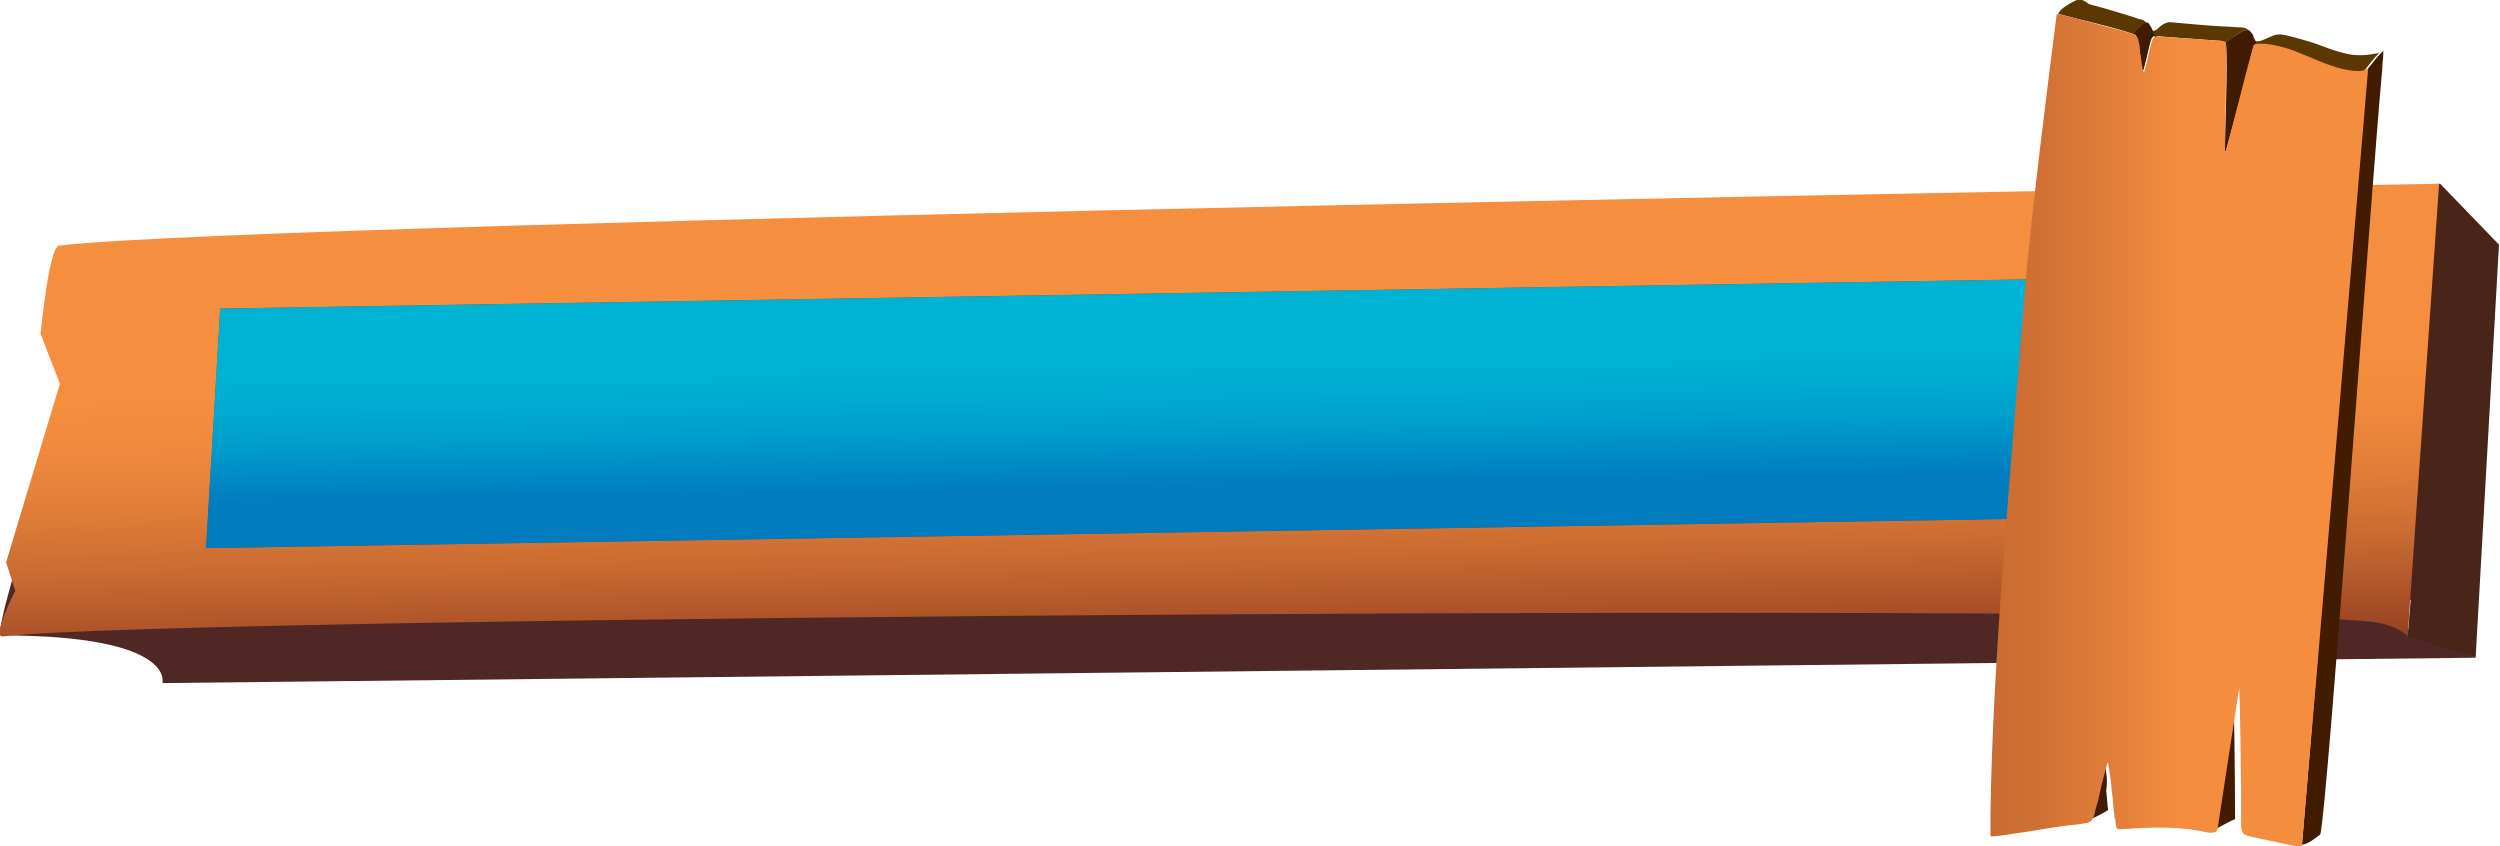
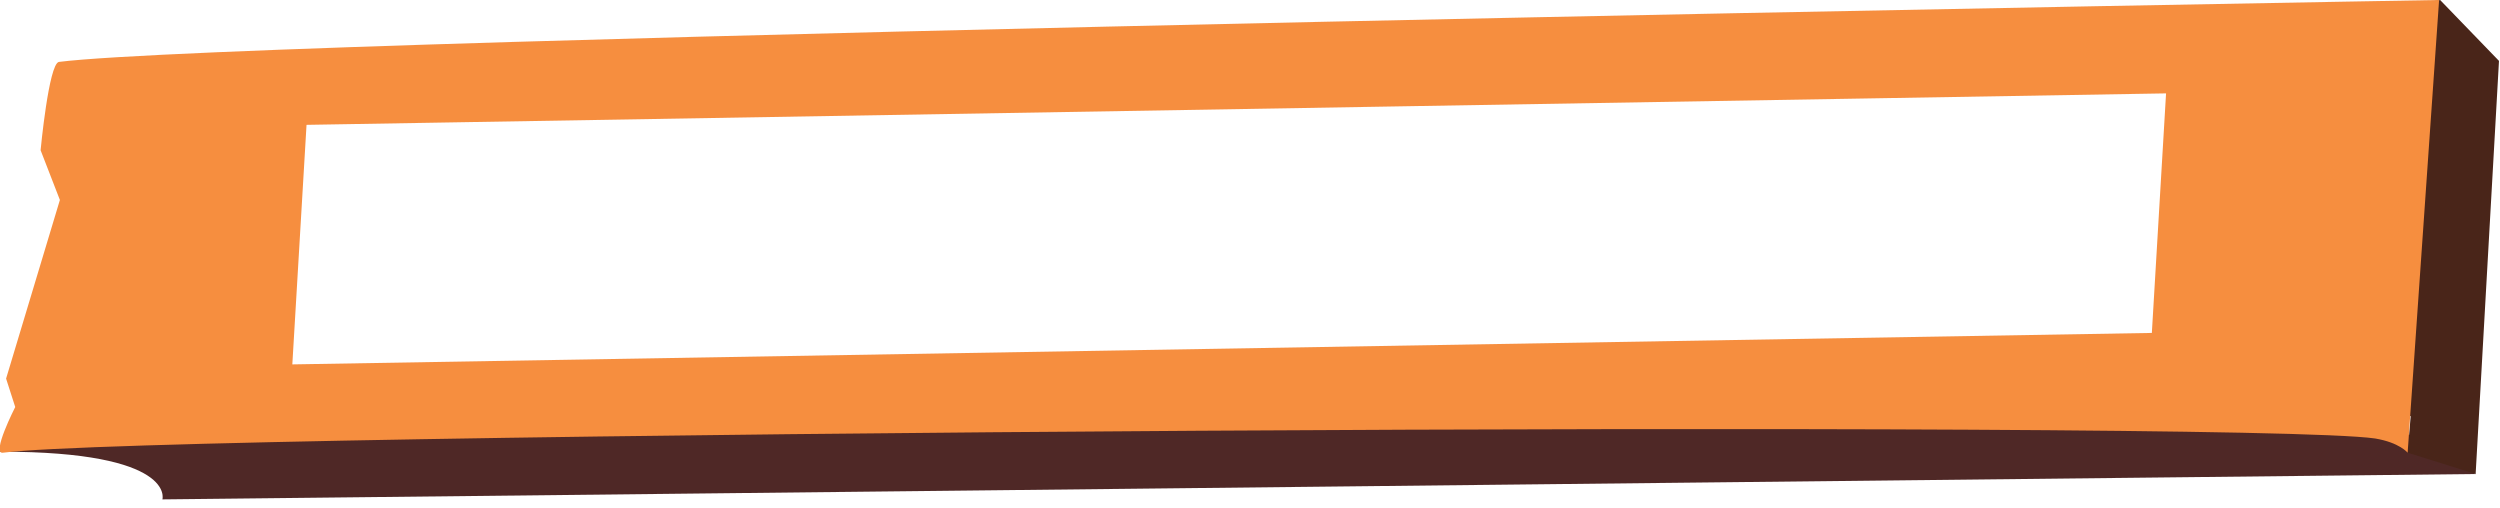
- <svg xmlns="http://www.w3.org/2000/svg" xmlns:xlink="http://www.w3.org/1999/xlink" version="1.1" id="volume-slider" x="0px" y="0px" viewBox="0 0 246.3 83.3" style="enable-background:new 0 0 246.3 83.3;" xml:space="preserve">
+ <svg xmlns="http://www.w3.org/2000/svg" version="1.1" id="volume-slider" x="0px" y="0px" viewBox="0 0 246.3 50" style="enable-background:new 0 0 246.3 50;" xml:space="preserve">
  <style type="text/css">
	.st0{fill:#4F2826;}
	.st1{fill:#492519;}
- 	.st2{fill:url(#volume-front_00000181790871168802338710000001570780755950126247_);}
- 	.st3{fill:#944022;}
- 	.st4{clip-path:url(#SVGID_00000029740298359317320070000004235504827468120747_);}
- 	.st5{fill:url(#volume-fill_00000177454653804999308320000002850309633014480818_);}
- 	.st6{fill:#5A3800;}
- 	.st7{fill:#B67536;}
- 	.st8{fill:#411C00;}
- 	.st9{fill:url(#SVGID_00000000217081763731813840000007862185096683425214_);}
+ 	.st2{fill:#F68E3F;}
</style>
  <g id="volume-back">
-     <path class="st0" d="M11.3,25.1c0,0-12.5,37.5-11.2,37.5C17.4,62.6,16,67.3,16,67.3l227.9-2.5l-110-43.4L11.3,25.1L11.3,25.1z" />
-     <path class="st1" d="M240.4,18.1L208,21.4c3,15.2,8.4,37.7,8.4,37.7l21.1,0l-0.3,3.6l6.7,2.1l2.3-40.7L240.4,18.1L240.4,18.1z" />
+     <path id="volume-bg-1" class="st0" d="M8.5,42.5c0,0-9.7,2-8.4,2c17.3,0,15.9,4.7,15.9,4.7l227.9-2.5l-10.5-6.2L8.5,42.5z" />
+     <path id="volume-bg-2" class="st1" d="M240.4,0l-23,3.4c3,15.2-1,37.6-1,37.6h21.1l-0.3,3.6l6.7,2.1L246.2,6L240.4,0L240.4,0z" />
  </g>
-   <linearGradient id="volume-front_00000093148706599880127670000014410177268695975603_" gradientUnits="userSpaceOnUse" x1="-32.329" y1="63.987" x2="-31.557" y2="19.926" gradientTransform="matrix(1 0 -0.5905 -1 178.2255 84.4255)">
-     <stop offset="0.39" style="stop-color:#F68E3F" />
-     <stop offset="0.5" style="stop-color:#F0893D" />
-     <stop offset="0.63" style="stop-color:#E17D38" />
-     <stop offset="0.78" style="stop-color:#C86A31" />
-     <stop offset="0.93" style="stop-color:#A64E27" />
-     <stop offset="1" style="stop-color:#944022" />
-   </linearGradient>
-   <path id="volume-front" style="fill:url(#volume-front_00000093148706599880127670000014410177268695975603_);" d="M4,32.9l1.9,4.9  L0.6,55.4l0.9,2.8c0,0-2.4,4.7-1.2,4.5c15.6-2,220.6-3.3,233.7-1.4c2.4,0.4,3.2,1.4,3.2,1.4l3.1-44.6c0,0-215.5,3.7-234.5,6.1  C4.8,24.4,4,32.9,4,32.9z" />
-   <polygon id="volume-bg" class="st3" points="212,50.9 20.3,54 21.7,30.4 213.4,27.3 " />
-   <g id="volume-ind">
-     <g>
-       <defs>
-         <polygon id="SVGID_1_" points="212,50.9 20.3,54 21.7,30.4 213.4,27.3    " />
-       </defs>
-       <clipPath id="SVGID_00000124840894140027160470000005966458225668438943_">
-         <use xlink:href="#SVGID_1_" style="overflow:visible;" />
-       </clipPath>
-       <g style="clip-path:url(#SVGID_00000124840894140027160470000005966458225668438943_);">
-         <linearGradient id="volume-fill_00000183951204886271632920000011764111342276504962_" gradientUnits="userSpaceOnUse" x1="114.121" y1="49.328" x2="114.407" y2="32.226" gradientTransform="matrix(1 0 0 -1 0 84.4255)">
-           <stop offset="0" style="stop-color:#00B3D4" />
-           <stop offset="0.19" style="stop-color:#00ADD2" />
-           <stop offset="0.42" style="stop-color:#009ECC" />
-           <stop offset="0.67" style="stop-color:#0085C2" />
-           <stop offset="0.76" style="stop-color:#007CBF" />
-         </linearGradient>
-         <rect id="volume-fill" x="5.6" y="2.9" style="fill:url(#volume-fill_00000183951204886271632920000011764111342276504962_);" width="217.3" height="79.3" />
-       </g>
-     </g>
-   </g>
-   <g id="volume-knob">
-     <path class="st6" d="M222.7,4.4c1,0.1,2.7,0.5,3.7,0.9c1.8,0.7,3.9,1.8,5.9,1.8c0.3,0,0.5,0,0.6-0.1c0.5-0.6,1-1.3,1.5-1.8   c-0.1,0-0.3,0.1-0.5,0.1c-1,0.2-2.1,0.2-3.1-0.1c-0.8-0.2-1.6-0.5-2.4-0.8c-0.8-0.3-1.6-0.5-2.3-0.7c-1.9-0.5-1.6-0.4-3.3,0.3   c-0.3,0.1-0.6,0.1-0.7,0c0.1,0.1,0.1,0.3,0.2,0.4C222.5,4.4,222.6,4.4,222.7,4.4L222.7,4.4z" />
-     <path class="st6" d="M204.6,0c-0.2,0.1-0.4,0.2-0.6,0.3c-0.5,0.3-1,0.6-1.2,1c0,0,0,0,0,0.1c0,0,0,0,0.1,0c1.8,0.5,5.5,1.3,7.4,2   c0,0,0,0,0,0c0.2-0.2,0.4-0.4,0.6-0.6c0.2-0.2,0.3-0.3,0.5-0.4c0.1,0,0.2,0,0.2,0c-0.2-0.3-0.5-0.5-0.8-0.5c-1.1-0.4-3.5-1.1-5-1.5   C205.3,0,205-0.1,204.6,0L204.6,0L204.6,0z" />
-     <path class="st7" d="M234.7,5.2l0,0.3C234.8,5.2,234.8,5.2,234.7,5.2z" />
-     <path class="st6" d="M212.9,3.6c1.4,0.1,4.2,0.3,5.5,0.4c0.2,0,0.6,0,0.8,0.2c0.5-0.3,1.1-0.7,1.5-1c0.3-0.2,0.6-0.3,0.8-0.2   c0,0,0-0.1-0.1-0.1c-0.2-0.2-0.4-0.2-0.7-0.2c-0.4,0-1.1-0.1-1.8-0.1c-1.7-0.1-3.9-0.3-4.9-0.4c-0.6-0.1-1.1,0.3-1.5,0.7   c-0.2,0.1-0.4,0.2-0.5,0.1c0.1,0.2,0.2,0.5,0.3,0.7C212.5,3.6,212.7,3.5,212.9,3.6L212.9,3.6L212.9,3.6z" />
-     <path class="st8" d="M220,67.5c-0.2,1.2-1.7,11.2-2.1,13.7c0,0.2-0.1,0.5-0.3,0.5c0,0,0,0-0.1,0c0,0,0.1,0,0.1,0   c0.3,0.2,0.7,0,1.2-0.3c0.4-0.2,0.9-0.5,1.4-0.7c0-3.9-0.1-12.1-0.2-13.4C220.1,67.3,220,67.4,220,67.5L220,67.5L220,67.5z" />
-     <path class="st8" d="M207.5,76.1c-0.1-0.7-0.1-1.2-0.2-1.2c-0.1-0.1-0.1,0.2-0.3,0.8c-0.2,0.8-0.5,1.9-0.7,2.9   c-0.2,0.6-0.3,1.2-0.4,1.5c-0.1,0.2-0.2,0.4-0.3,0.5c-0.3,0.2-0.7,0.2-1.1,0.3c-1.3,0.1-3.1,0.4-4.9,0.7c0,0.1,0,0.1,0.2,0.1l0,0   c1.3-0.1,3.4-0.5,4.8-0.6c0.4-0.1,0.8-0.1,1.2-0.3c0.6-0.3,1.3-0.6,1.9-1c-0.1-0.5-0.1-1.2-0.2-1.9   C207.6,77.3,207.6,76.7,207.5,76.1L207.5,76.1L207.5,76.1z" />
-     <path class="st8" d="M233.2,6.9C233.2,6.9,233.3,6.9,233.2,6.9c-0.2,3.3-5.3,62.6-6.4,76.2v0.1c0,0,0.1,0,0.1,0   c0.6-0.1,1.3-0.7,1.7-1c0.7-2.6,5-63.5,6.1-75.4c0-0.6,0.1-1.1,0.1-1.4l0-0.3V5c0,0,0-0.1,0,0c-0.1,0.1-0.1,0.1-0.2,0.2   c-0.5,0.5-1,1.2-1.5,1.8C233.1,6.9,233.2,6.9,233.2,6.9L233.2,6.9L233.2,6.9z" />
-     <path class="st8" d="M211.3,2.3c-0.2,0.1-0.4,0.3-0.5,0.4c-0.2,0.2-0.4,0.4-0.6,0.6c0.4,0.2,0.4,0.7,0.5,1.2   c0.1,0.5,0.2,1.1,0.2,1.6c0.1,0.8,0.2,1.3,0.4,0.3c0.2-0.6,0.4-1.8,0.6-2.4c0.1-0.3,0.2-0.4,0.4-0.5c-0.1-0.2-0.2-0.4-0.3-0.7   c-0.2-0.3-0.3-0.6-0.5-0.6C211.5,2.3,211.4,2.3,211.3,2.3L211.3,2.3L211.3,2.3z" />
-     <path class="st8" d="M220.7,3.2c-0.4,0.3-1.1,0.7-1.5,1c0,0,0.1,0.1,0.1,0.1c0.2,2.1-0.1,8.4-0.1,10.3c0,0.1,0,0.6,0.1,0.3   c0.5-1.8,2.1-7.8,2.6-9.9c0-0.1,0.1-0.2,0.1-0.3c0-0.1,0.1-0.2,0.1-0.2c0.1,0,0.2-0.1,0.3-0.1c-0.1-0.1-0.1-0.3-0.2-0.4   c-0.1-0.2-0.2-0.3-0.2-0.5c-0.1-0.2-0.3-0.4-0.4-0.5C221.3,2.9,221,3,220.7,3.2L220.7,3.2L220.7,3.2z" />
-     <linearGradient id="SVGID_00000177484089183479493350000000046557019235534260_" gradientUnits="userSpaceOnUse" x1="195.959" y1="42.106" x2="233.257" y2="42.106" gradientTransform="matrix(1 0 0 -1 0 84.4255)">
-       <stop offset="0" style="stop-color:#C96C32" />
-       <stop offset="0.14" style="stop-color:#D07134" />
-       <stop offset="0.36" style="stop-color:#E4803A" />
-       <stop offset="0.5" style="stop-color:#F58D3F" />
-     </linearGradient>
-     <path style="fill:url(#SVGID_00000177484089183479493350000000046557019235534260_);" d="M226.8,83.1c1.2-13.6,6.2-72.9,6.5-76.2   c0,0,0-0.1-0.1-0.1c0,0-0.1,0-0.2,0.1c-0.1,0-0.3,0.1-0.6,0.1c-2,0-4.1-1.1-5.9-1.8c-1.1-0.5-2.8-0.9-3.7-0.9c-0.1,0-0.2,0-0.4,0   c-0.1,0-0.2,0-0.3,0.1c-0.1,0-0.1,0.1-0.1,0.2c0,0.1-0.1,0.2-0.1,0.3c-0.6,2.1-2.1,8.2-2.6,9.9c-0.1,0.3-0.1-0.2-0.1-0.3   c0-1.9,0.2-8.2,0.1-10.3c0,0,0-0.1-0.1-0.1C219,4,218.6,4,218.4,4c-1.4-0.1-4.1-0.3-5.5-0.4c-0.2,0-0.3,0-0.5,0   c-0.2,0.1-0.3,0.2-0.4,0.5c-0.2,0.6-0.4,1.8-0.6,2.4c-0.2,1-0.3,0.5-0.4-0.3c-0.1-0.5-0.2-1.2-0.2-1.6c-0.1-0.5-0.1-0.9-0.5-1.2   c0,0,0,0,0,0c-1.9-0.6-5.6-1.5-7.4-2c0,0-0.1,0-0.1,0c-0.1,0-0.2,0-0.2,0.2c-0.9,7.1-2.4,18.8-3.1,26.9   c-1.4,17.9-3.2,36.7-3.4,51.8c0,0.9,0,1.6,0,1.9c0,0.1,0,0.2,0.1,0.2l0,0c0.8,0,2.2-0.3,3.8-0.5c1.7-0.3,3.6-0.6,4.9-0.7   c0.4-0.1,0.8-0.1,1.1-0.3c0.1-0.1,0.2-0.3,0.3-0.5c0.1-0.4,0.2-0.9,0.4-1.5c0.2-1,0.5-2.2,0.7-2.9c0.2-0.6,0.2-1,0.3-0.8   c0,0.1,0.1,0.6,0.2,1.3c0.1,0.5,0.1,1.2,0.2,1.8c0.1,0.7,0.1,1.4,0.2,1.9c0,0.2,0,0.4,0.1,0.5c0,0.4,0.1,0.6,0.1,0.8   c0.1,0.2,0.2,0.2,0.4,0.2c1.4-0.1,5.2-0.4,8,0.2c0.5,0.1,0.9,0.2,1.2,0.1c0,0,0,0,0.1,0c0.2-0.1,0.3-0.3,0.3-0.5   c0.4-2.5,1.9-12.5,2.1-13.7c0-0.1,0-0.1,0-0.1c0.1,1.3,0.2,9.5,0.2,13.4c0,0.2,0,0.3,0,0.4c0.1,0.8,0.4,0.8,1.3,1   c1.5,0.3,3.2,0.7,4.7,1C226.8,83.3,226.8,83.3,226.8,83.1C226.8,83.2,226.8,83.2,226.8,83.1L226.8,83.1L226.8,83.1z" />
-   </g>
+   <path id="volume-fr_00000093892137823019828140000005520058890261364900_" class="st2" d="M5.8,6.1C4.8,6.3,4,14.8,4,14.8l1.9,4.9  L0.6,37.3l0.9,2.8c0,0-2.4,4.7-1.2,4.5c15.6-2,220.6-3.3,233.7-1.4c2.4,0.4,3.2,1.4,3.2,1.4L240.3,0C240.3,0,24.8,3.7,5.8,6.1z   M212,32.8L28.8,35.9l1.4-23.6l183.2-3.1L212,32.8z" />
</svg>
